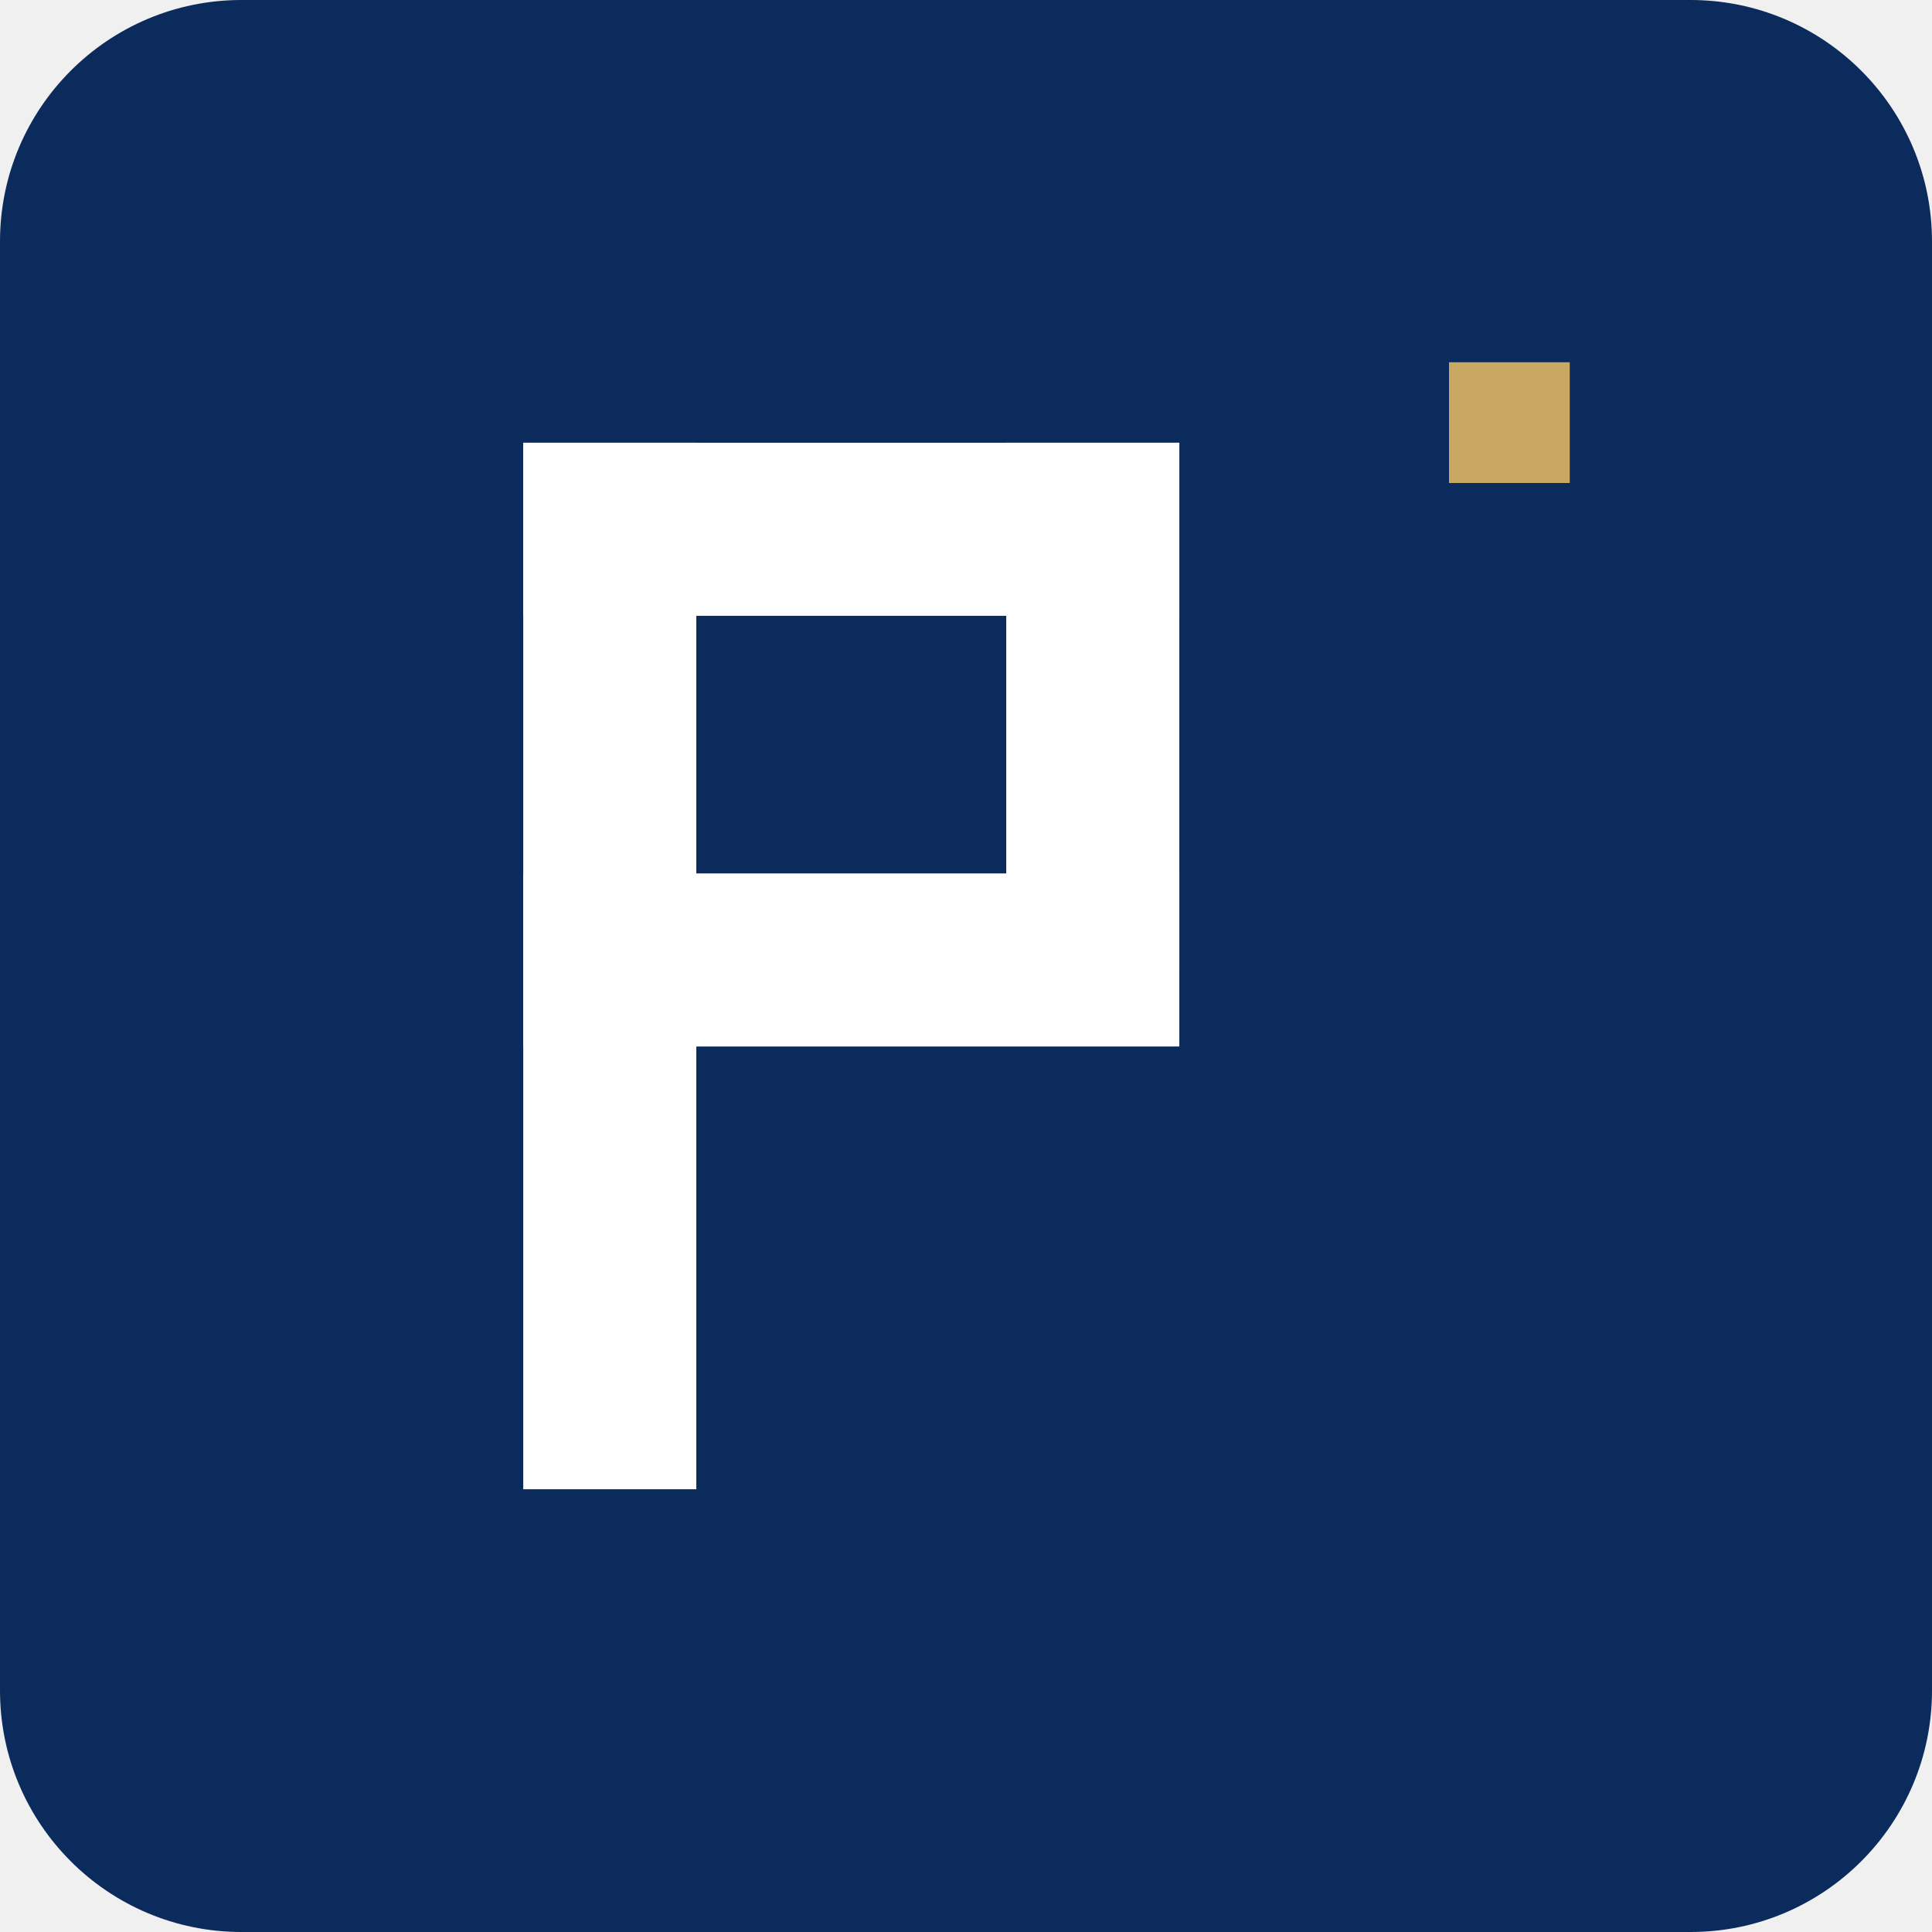
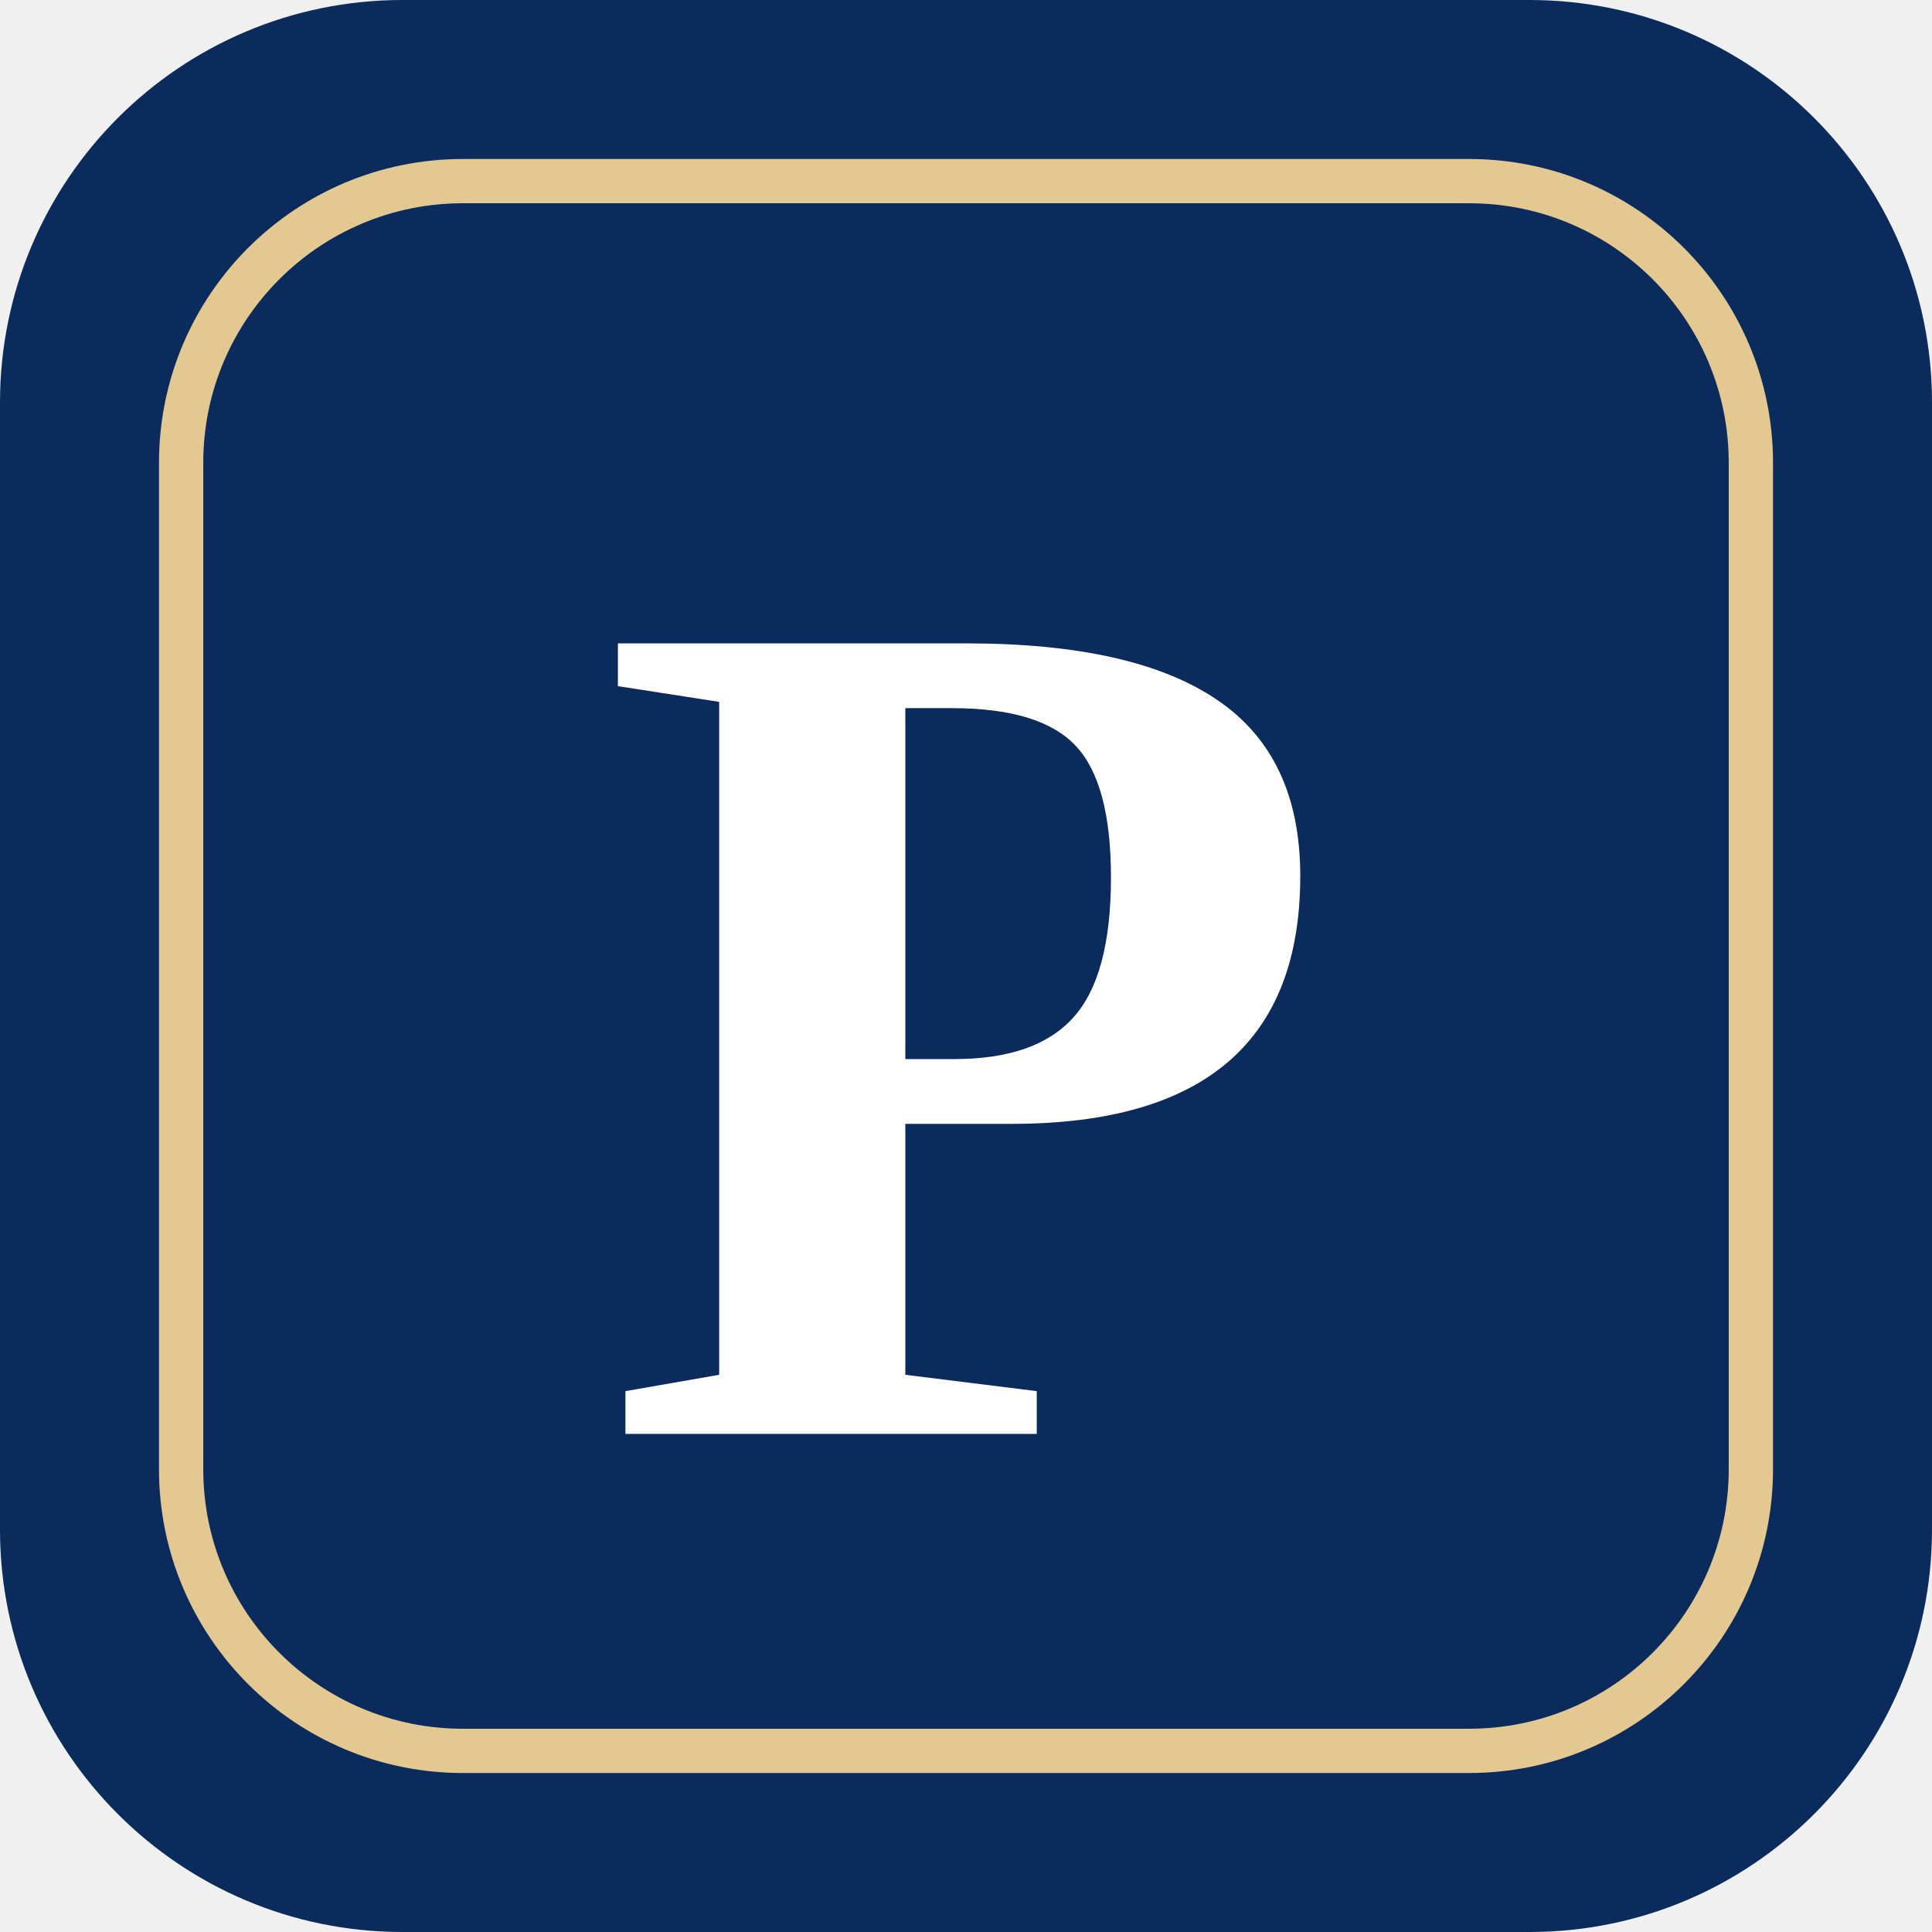
- <svg xmlns="http://www.w3.org/2000/svg" viewBox="0 0 48 48">
-   <rect x="0" y="0" width="48" height="48" rx="6" fill="#0B2B5C" />
-   <g transform="translate(13, 11)">
-     <rect x="0" y="0" width="4.3" height="26" fill="#FFFFFF" />
-     <rect x="0" y="0" width="16.3" height="4.3" fill="#FFFFFF" />
-     <rect x="12" y="0" width="4.3" height="13" fill="#FFFFFF" />
-     <rect x="0" y="10.7" width="16.3" height="4.3" fill="#FFFFFF" />
-   </g>
-   <rect x="36" y="9" width="3" height="3" fill="#C9A961" />
+ <svg xmlns="http://www.w3.org/2000/svg" viewBox="0 0 48 48" role="img" aria-label="ЦПФСР.РФ">
+   <rect x="0" y="0" width="48" height="48" rx="10" fill="#0B2B5C" />
+   <rect x="4.5" y="4.5" width="39" height="39" rx="7" fill="none" stroke="#E4C892" stroke-width="1.1" />
+   <text x="24" y="25.5" text-anchor="middle" dominant-baseline="central" font-family="Georgia,'Times New Roman',serif" font-weight="700" font-size="30" fill="#FFFFFF">Р</text>
</svg>
